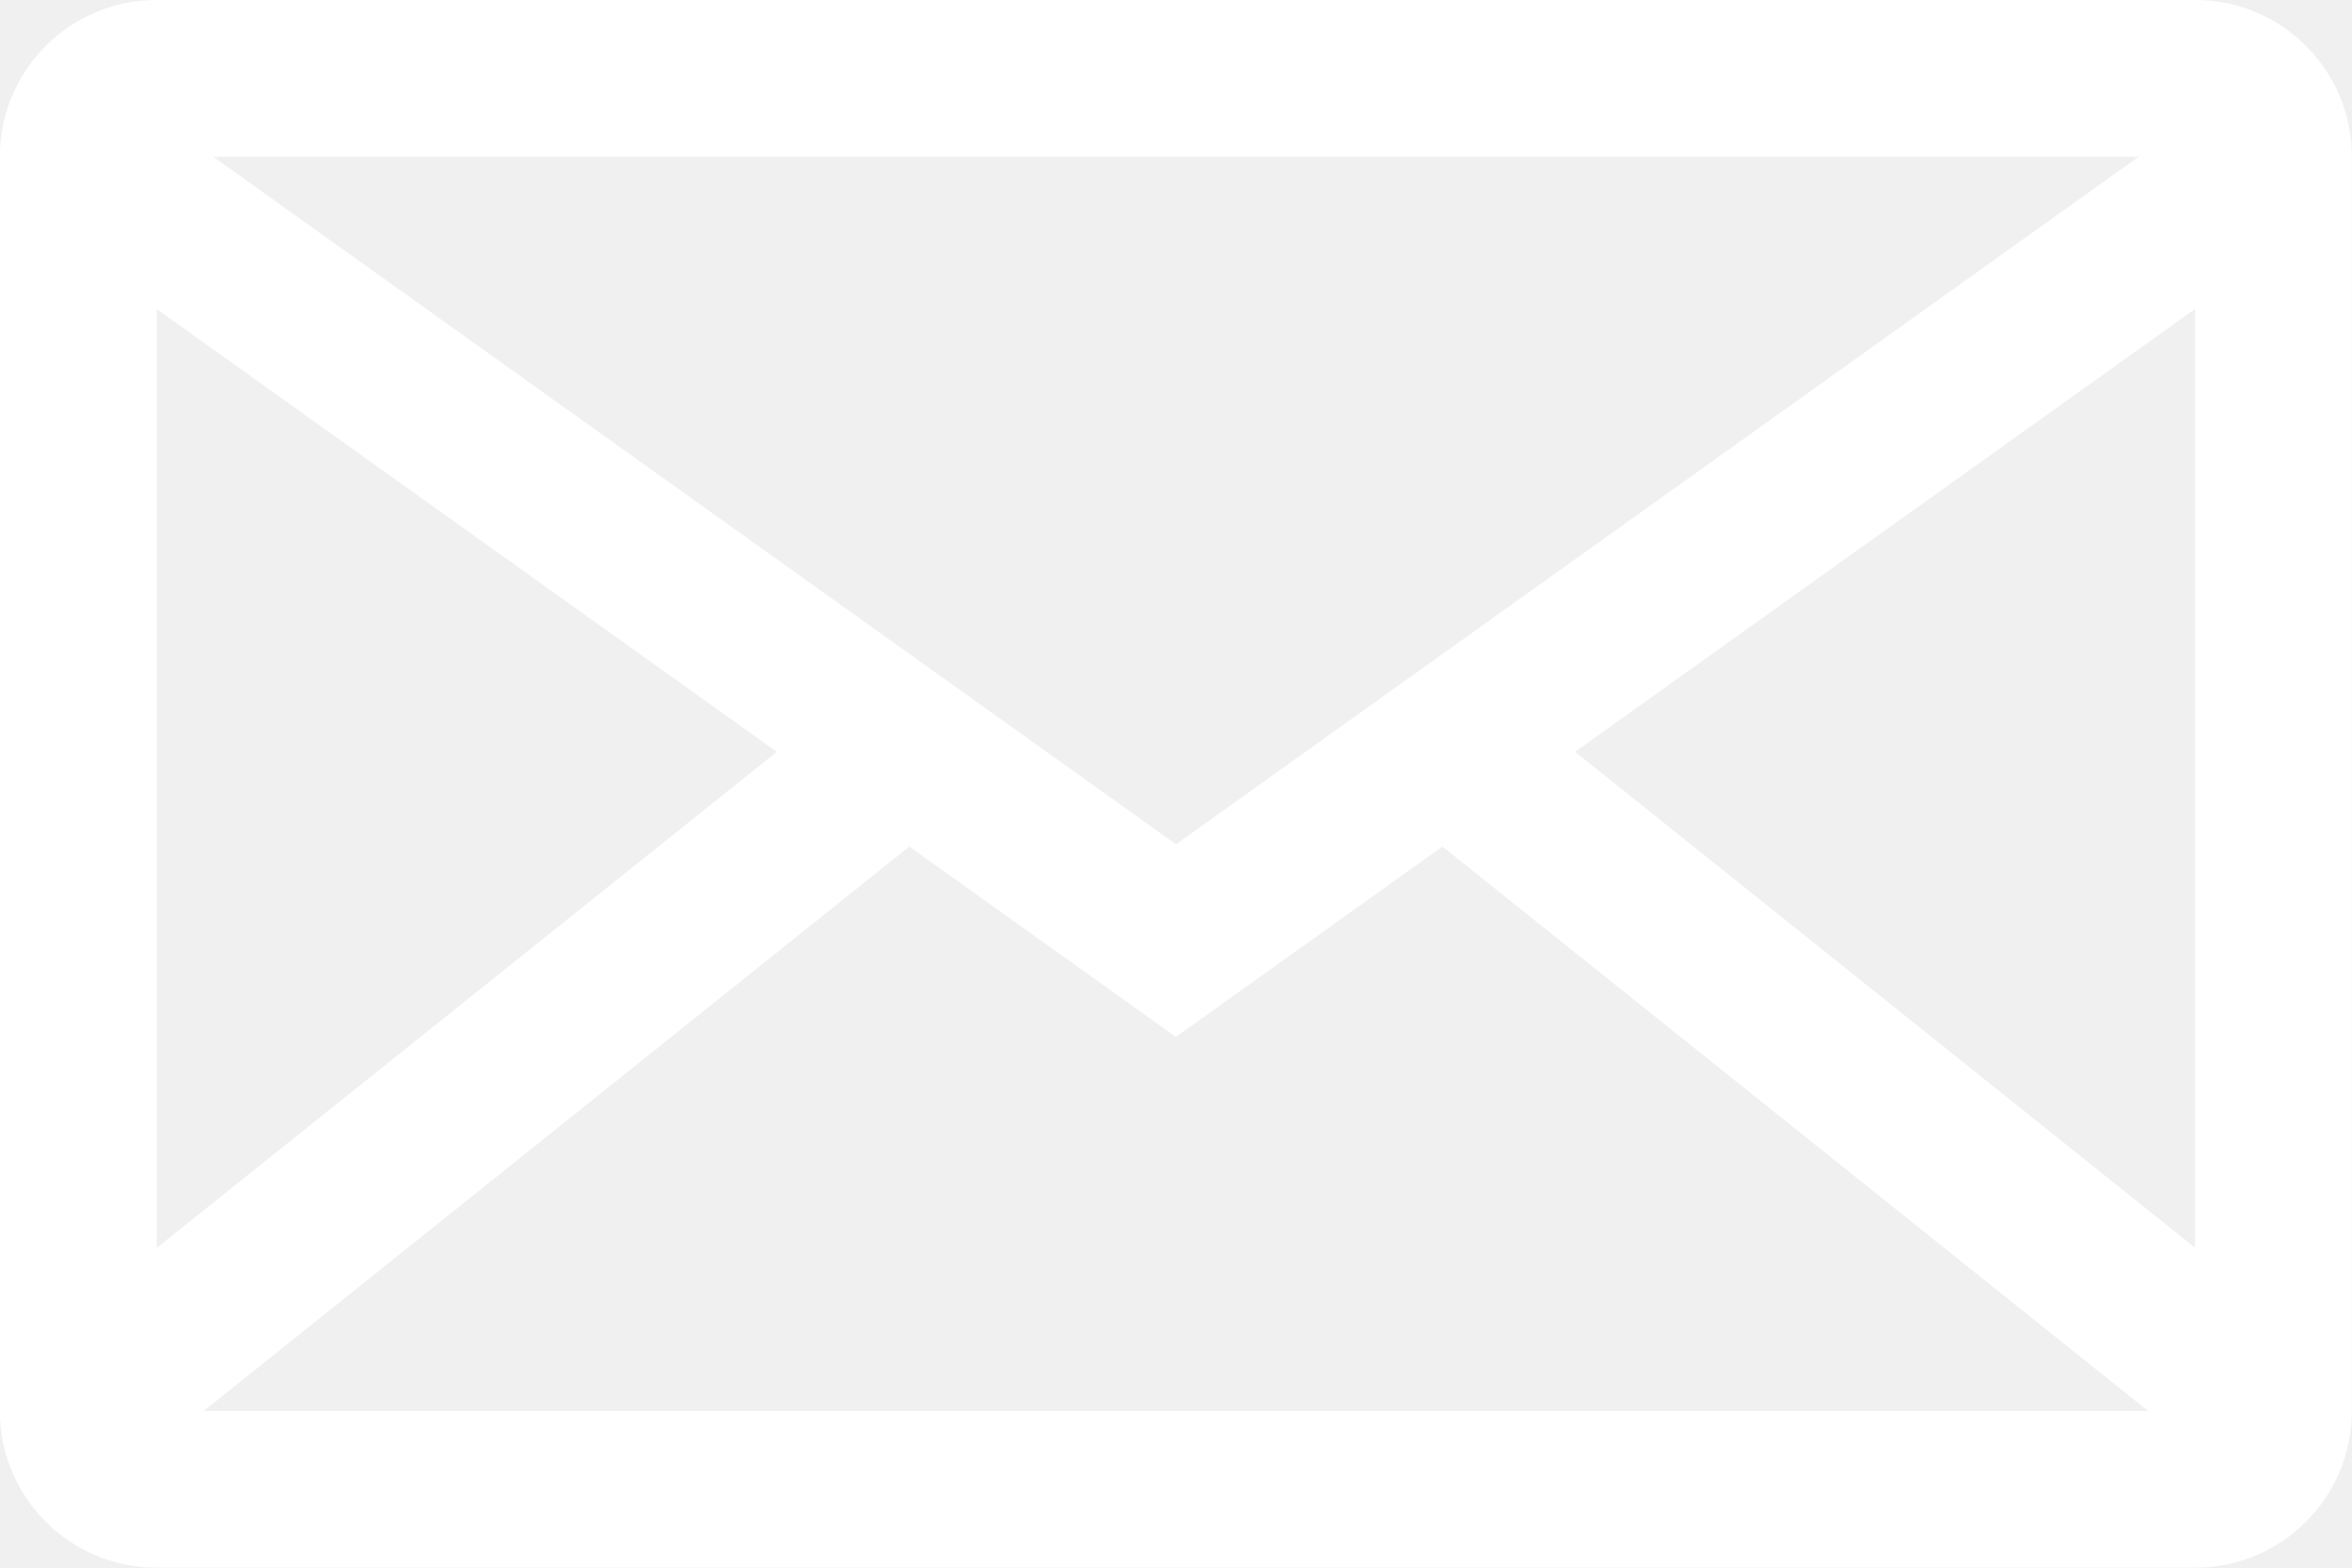
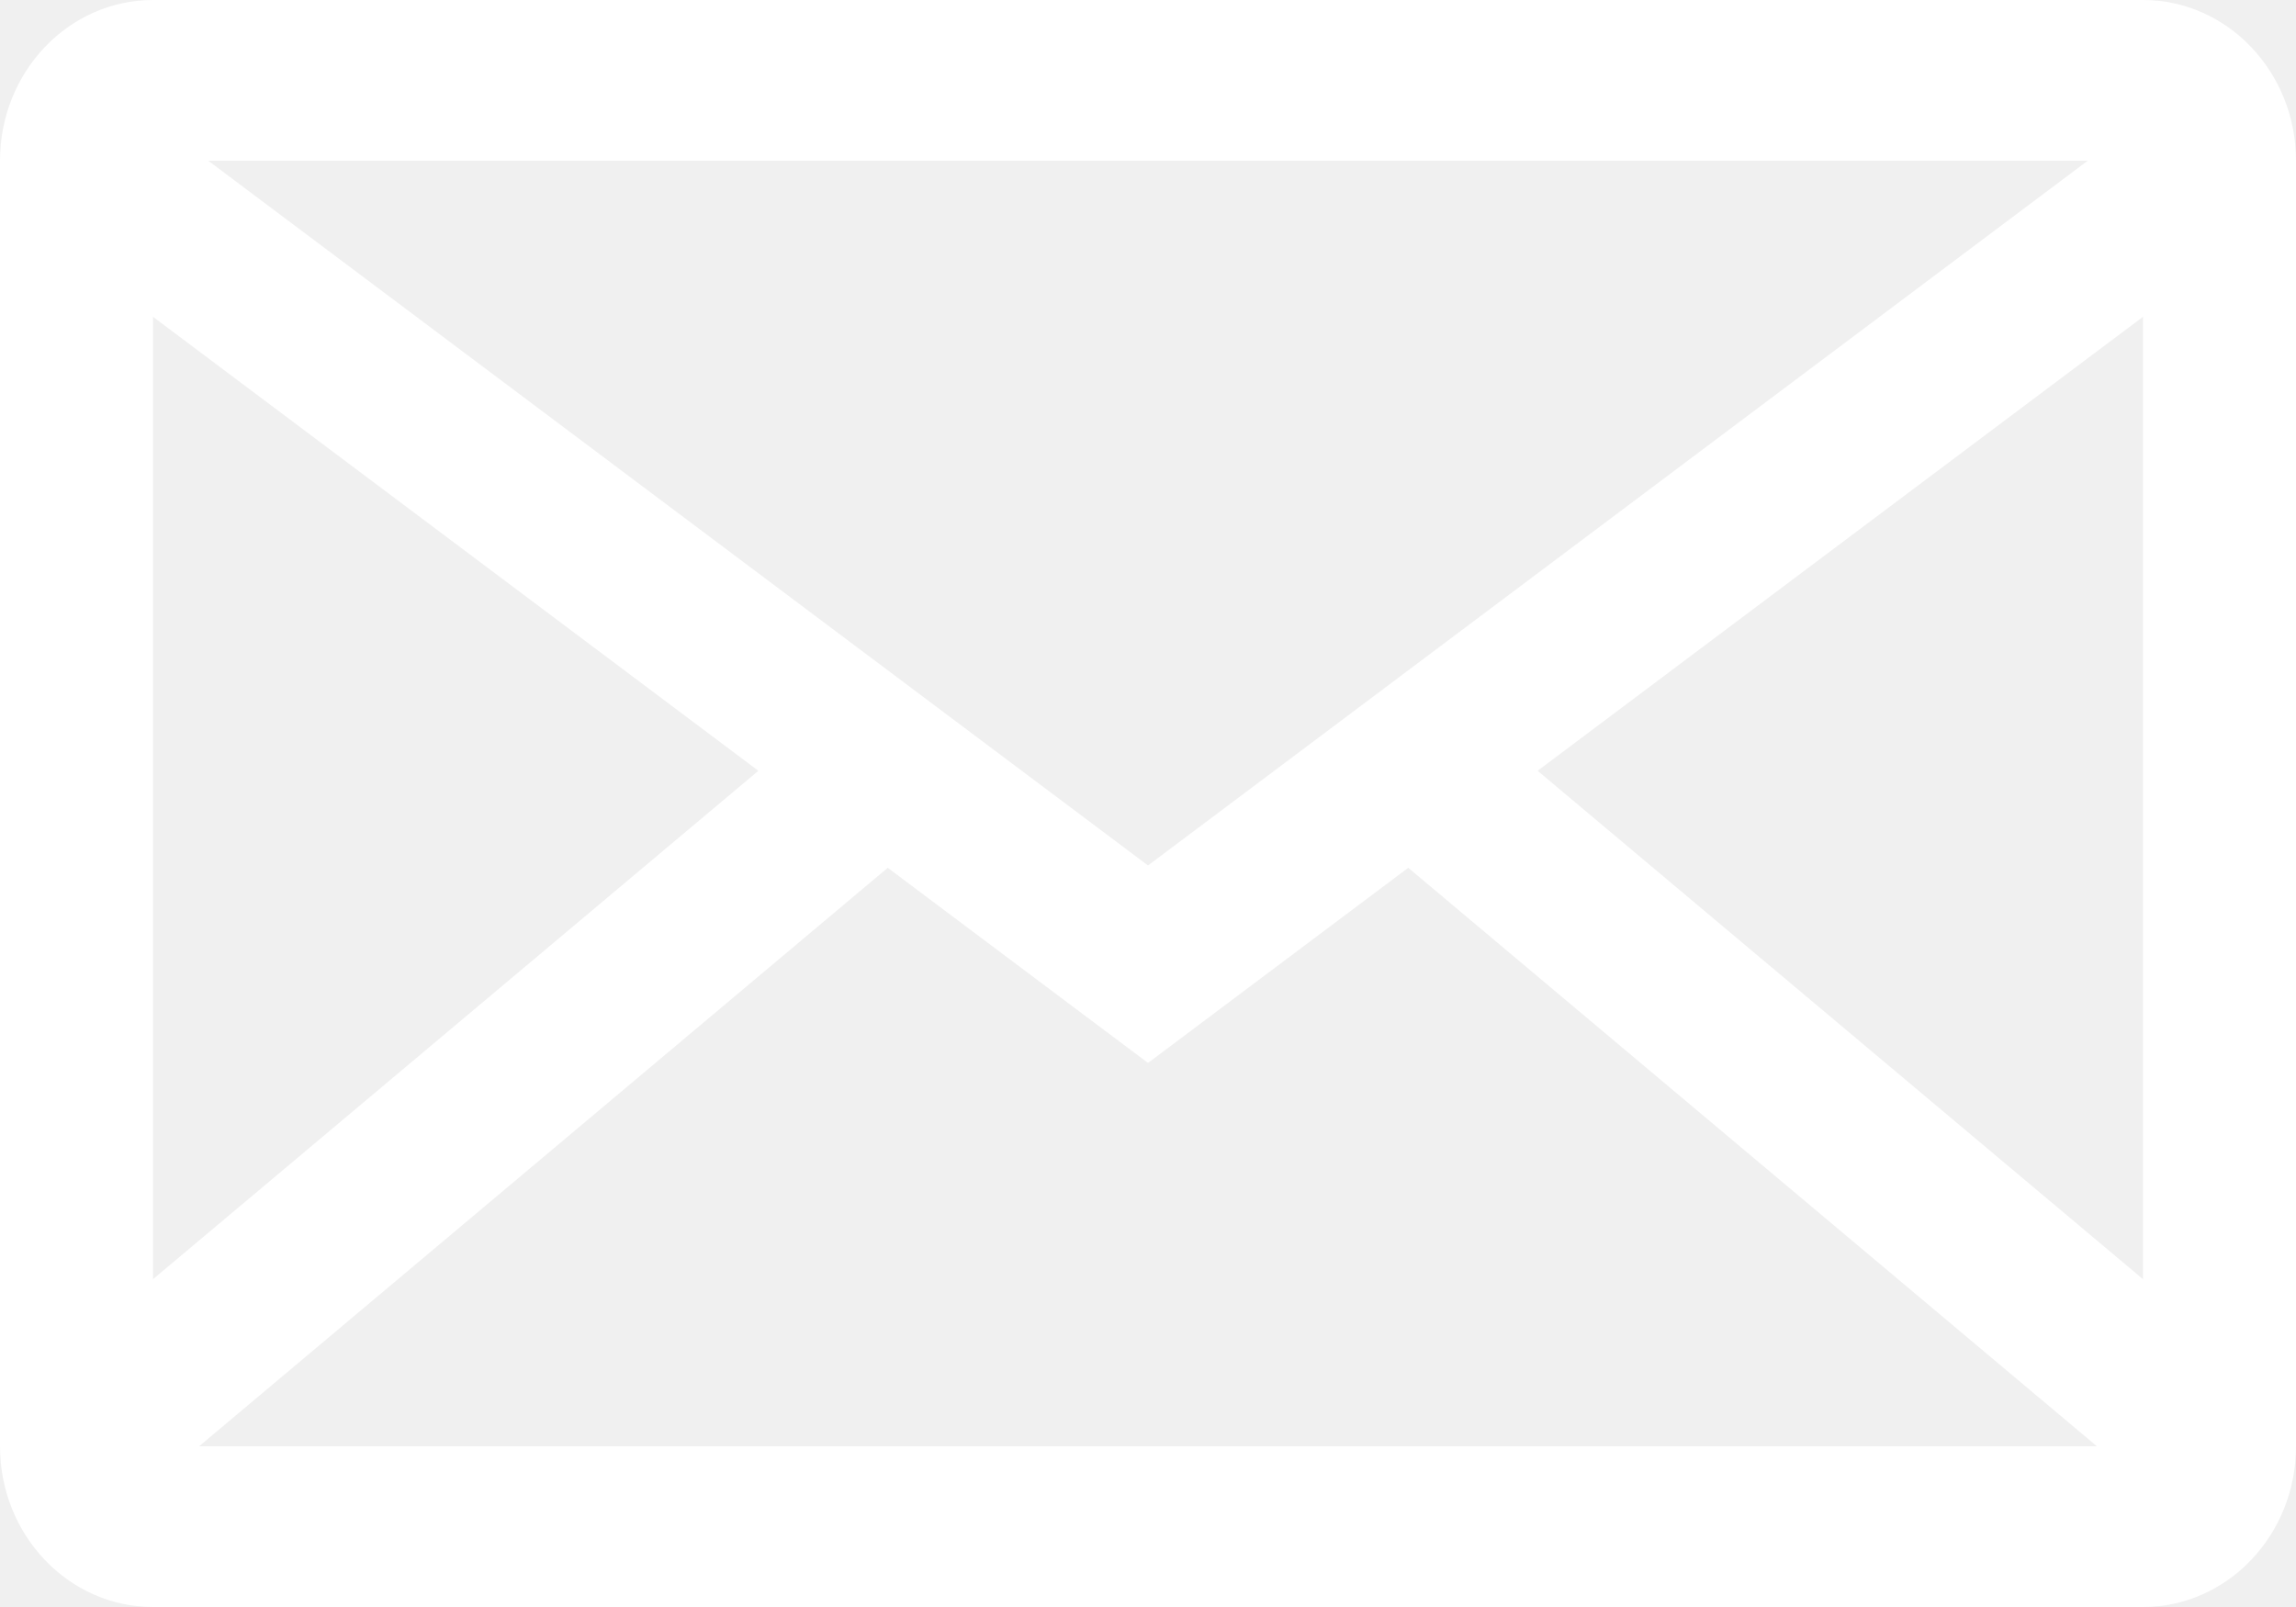
- <svg xmlns="http://www.w3.org/2000/svg" fill="none" height="12" viewBox="0 0 18 12" width="18">
-   <path clip-rule="evenodd" d="m9 6.463-7.368-5.263h14.735zm-7.8 3.089v-7.186l4.745 3.389zm.36 1.248h14.879l-5.4-4.32-1.691 1.208-.349.249-.349-.249-1.691-1.208zm10.494-5.045 4.745 3.796v-7.186zm-10.855-5.755c-.663 0-1.2.537-1.2 1.2v9.6c0 .663.537 1.2 1.2 1.2h15.6c.663 0 1.2-.537 1.2-1.2v-9.6c0-.663-.537-1.2-1.2-1.2z" fill="#fff" fill-rule="evenodd" />
+ <svg xmlns="http://www.w3.org/2000/svg" width="20" height="14" viewBox="0 0 20 14" fill="none">
+   <path fill-rule="evenodd" clip-rule="evenodd" d="M10 7.54L1.814 1.4H18.186L10 7.54ZM1.333 11.144L1.333 2.76L6.606 6.715L1.333 11.144ZM1.734 12.6H18.266L12.267 7.56L10.387 8.97L10 9.26L9.613 8.97L7.733 7.56L1.734 12.6ZM13.394 6.715L18.667 11.144V2.76L13.394 6.715ZM1.333 0C0.597 0 0 0.627 0 1.4V12.6C0 13.373 0.597 14 1.333 14H18.667C19.403 14 20 13.373 20 12.6V1.4C20 0.627 19.403 0 18.667 0H1.333Z" fill="white" />
</svg>
